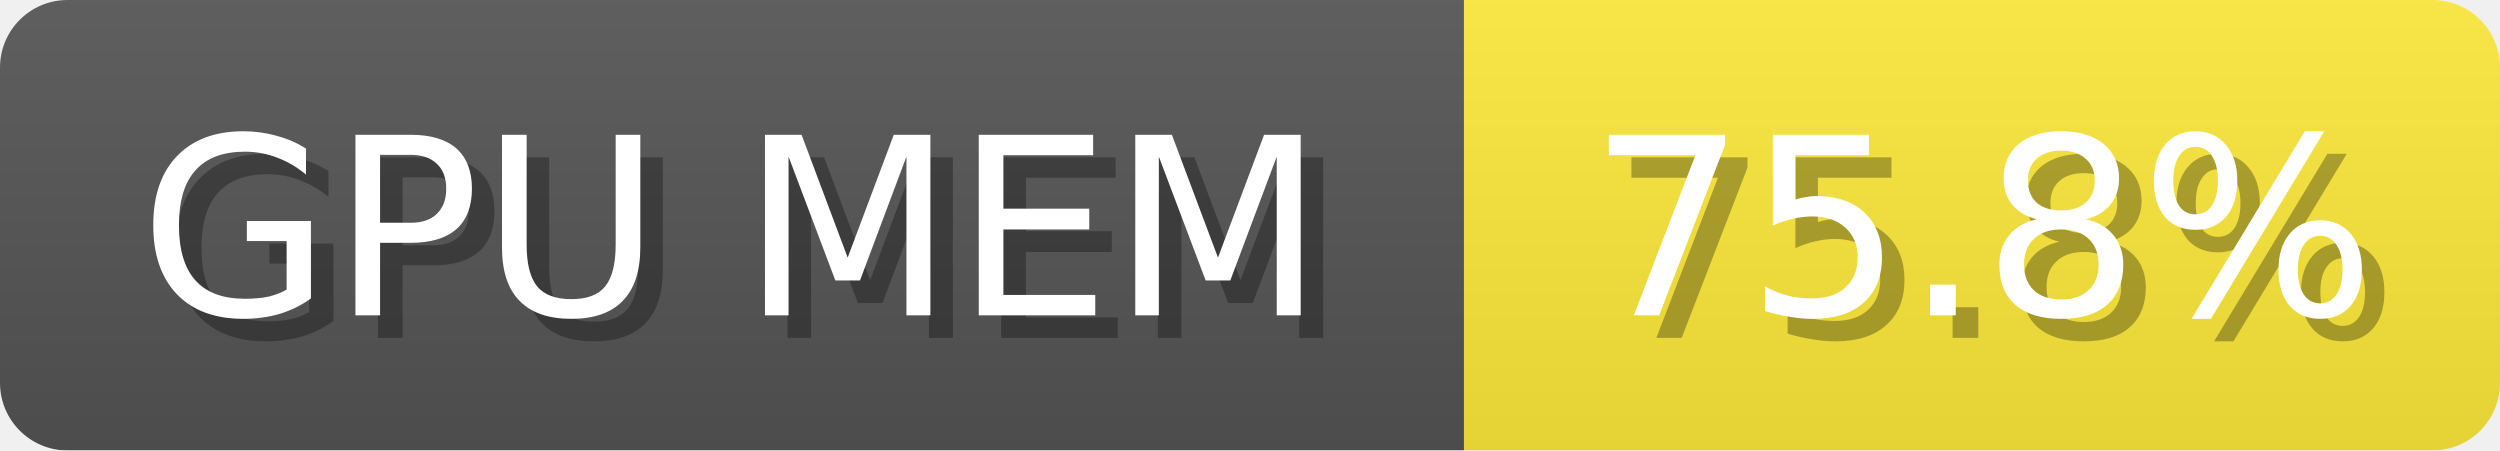
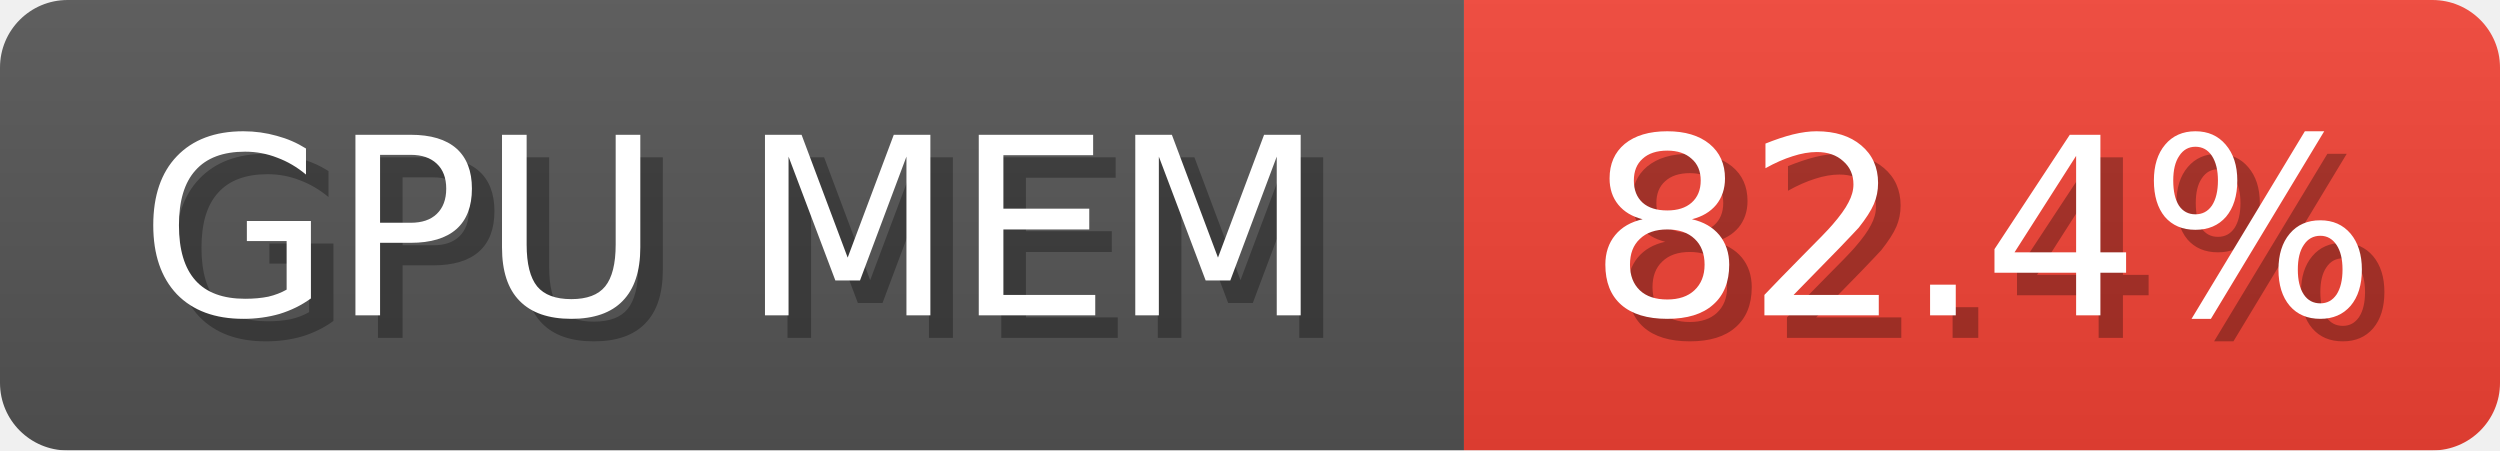
<svg xmlns="http://www.w3.org/2000/svg" width="111" height="20">
  <linearGradient id="b" x2="0" y2="100%">
    <stop offset="0" stop-color="#bbb" stop-opacity=".1" />
    <stop offset="1" stop-opacity=".1" />
  </linearGradient>
-   <mask id="anybadge_27">
+   <mask id="anybadge_11">
    <rect width="111" height="20" rx="3" fill="#fff" />
  </mask>
-   <g mask="url(#anybadge_27)">
+   <g mask="url(#anybadge_11)">
    <path fill="#555" d="M0 0h65v20H0z" />
-     <path fill="#FFEB3B" d="M65 0h46v20H65z" />
+     <path fill="#F44336" d="M65 0h46v20H65z" />
    <path fill="url(#b)" d="M0 0h111v20H0z" />
  </g>
  <g fill="#fff" text-anchor="middle" font-family="DejaVu Sans,Verdana,Geneva,sans-serif" font-size="11">
    <text x="33.5" y="15" fill="#010101" fill-opacity=".3">GPU MEM</text>
    <text x="32.5" y="14">GPU MEM</text>
  </g>
  <g fill="#fff" text-anchor="middle" font-family="DejaVu Sans,Verdana,Geneva,sans-serif" font-size="11">
-     <text x="89.0" y="15" fill="#010101" fill-opacity=".3">75.8%</text>
-     <text x="88.0" y="14">75.8%</text>
+     <text x="89.0" y="15" fill="#010101" fill-opacity=".3">82.4%</text>
+     <text x="88.0" y="14">82.4%</text>
  </g>
</svg>
